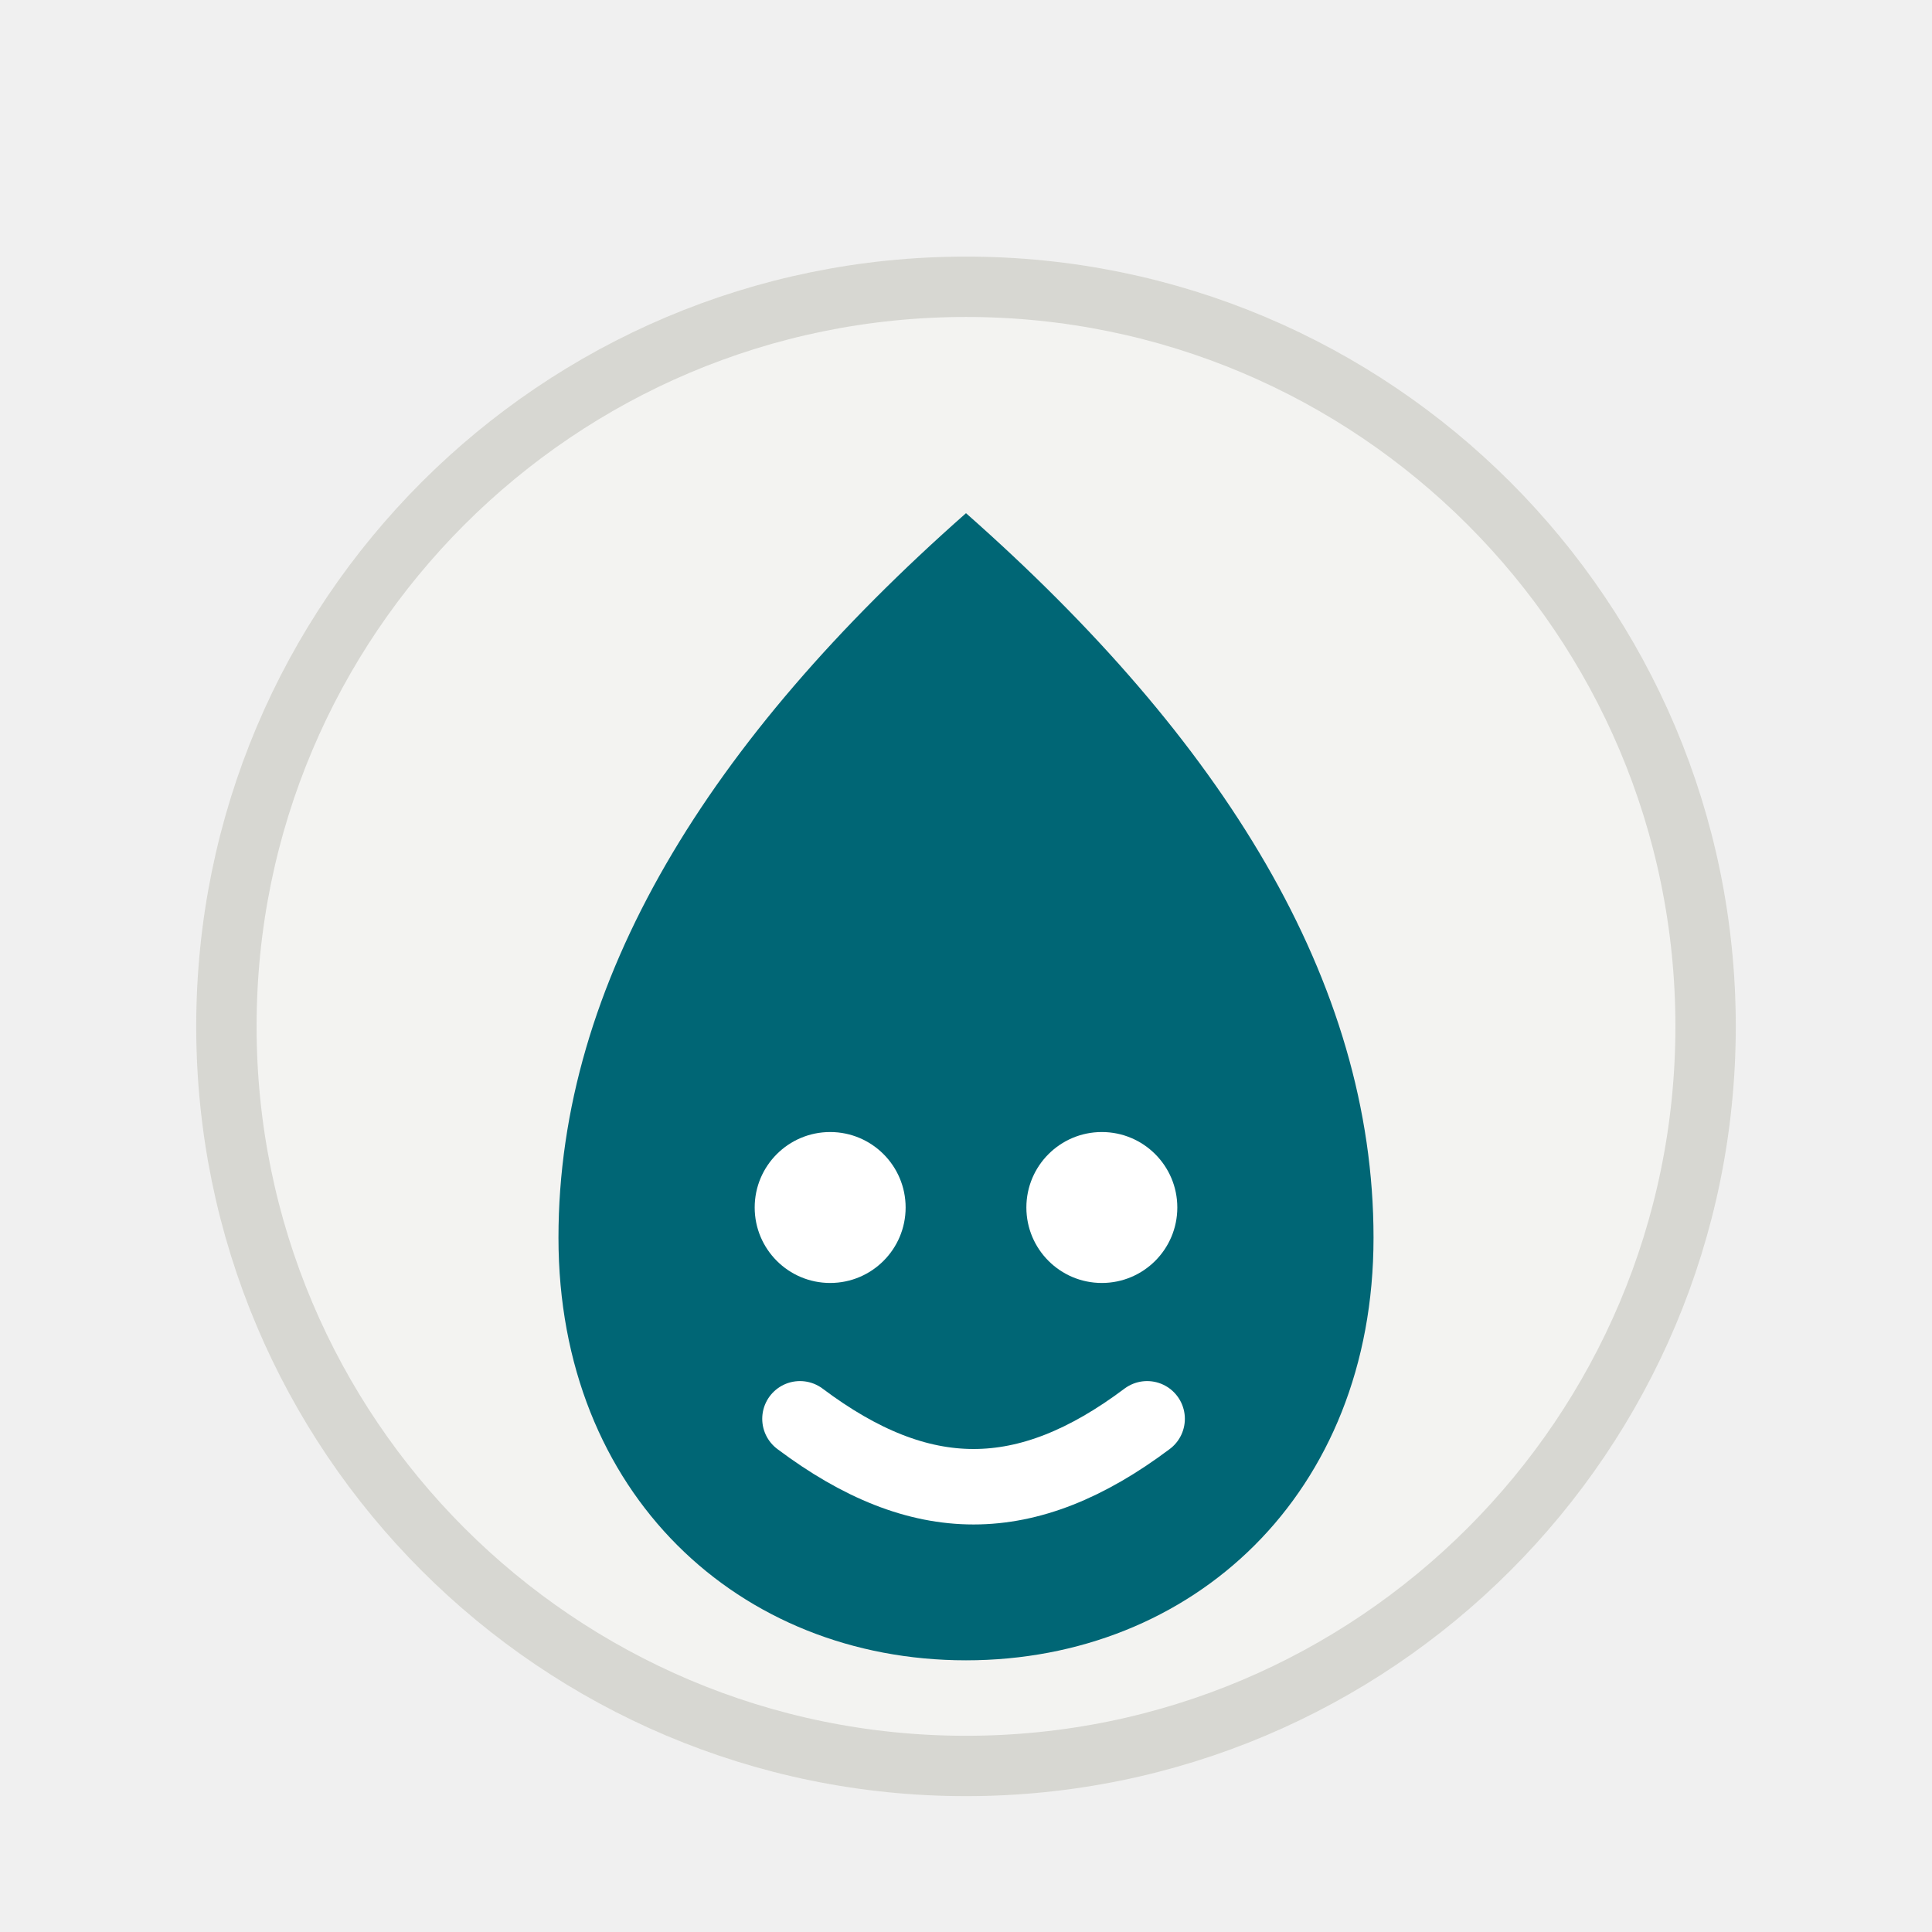
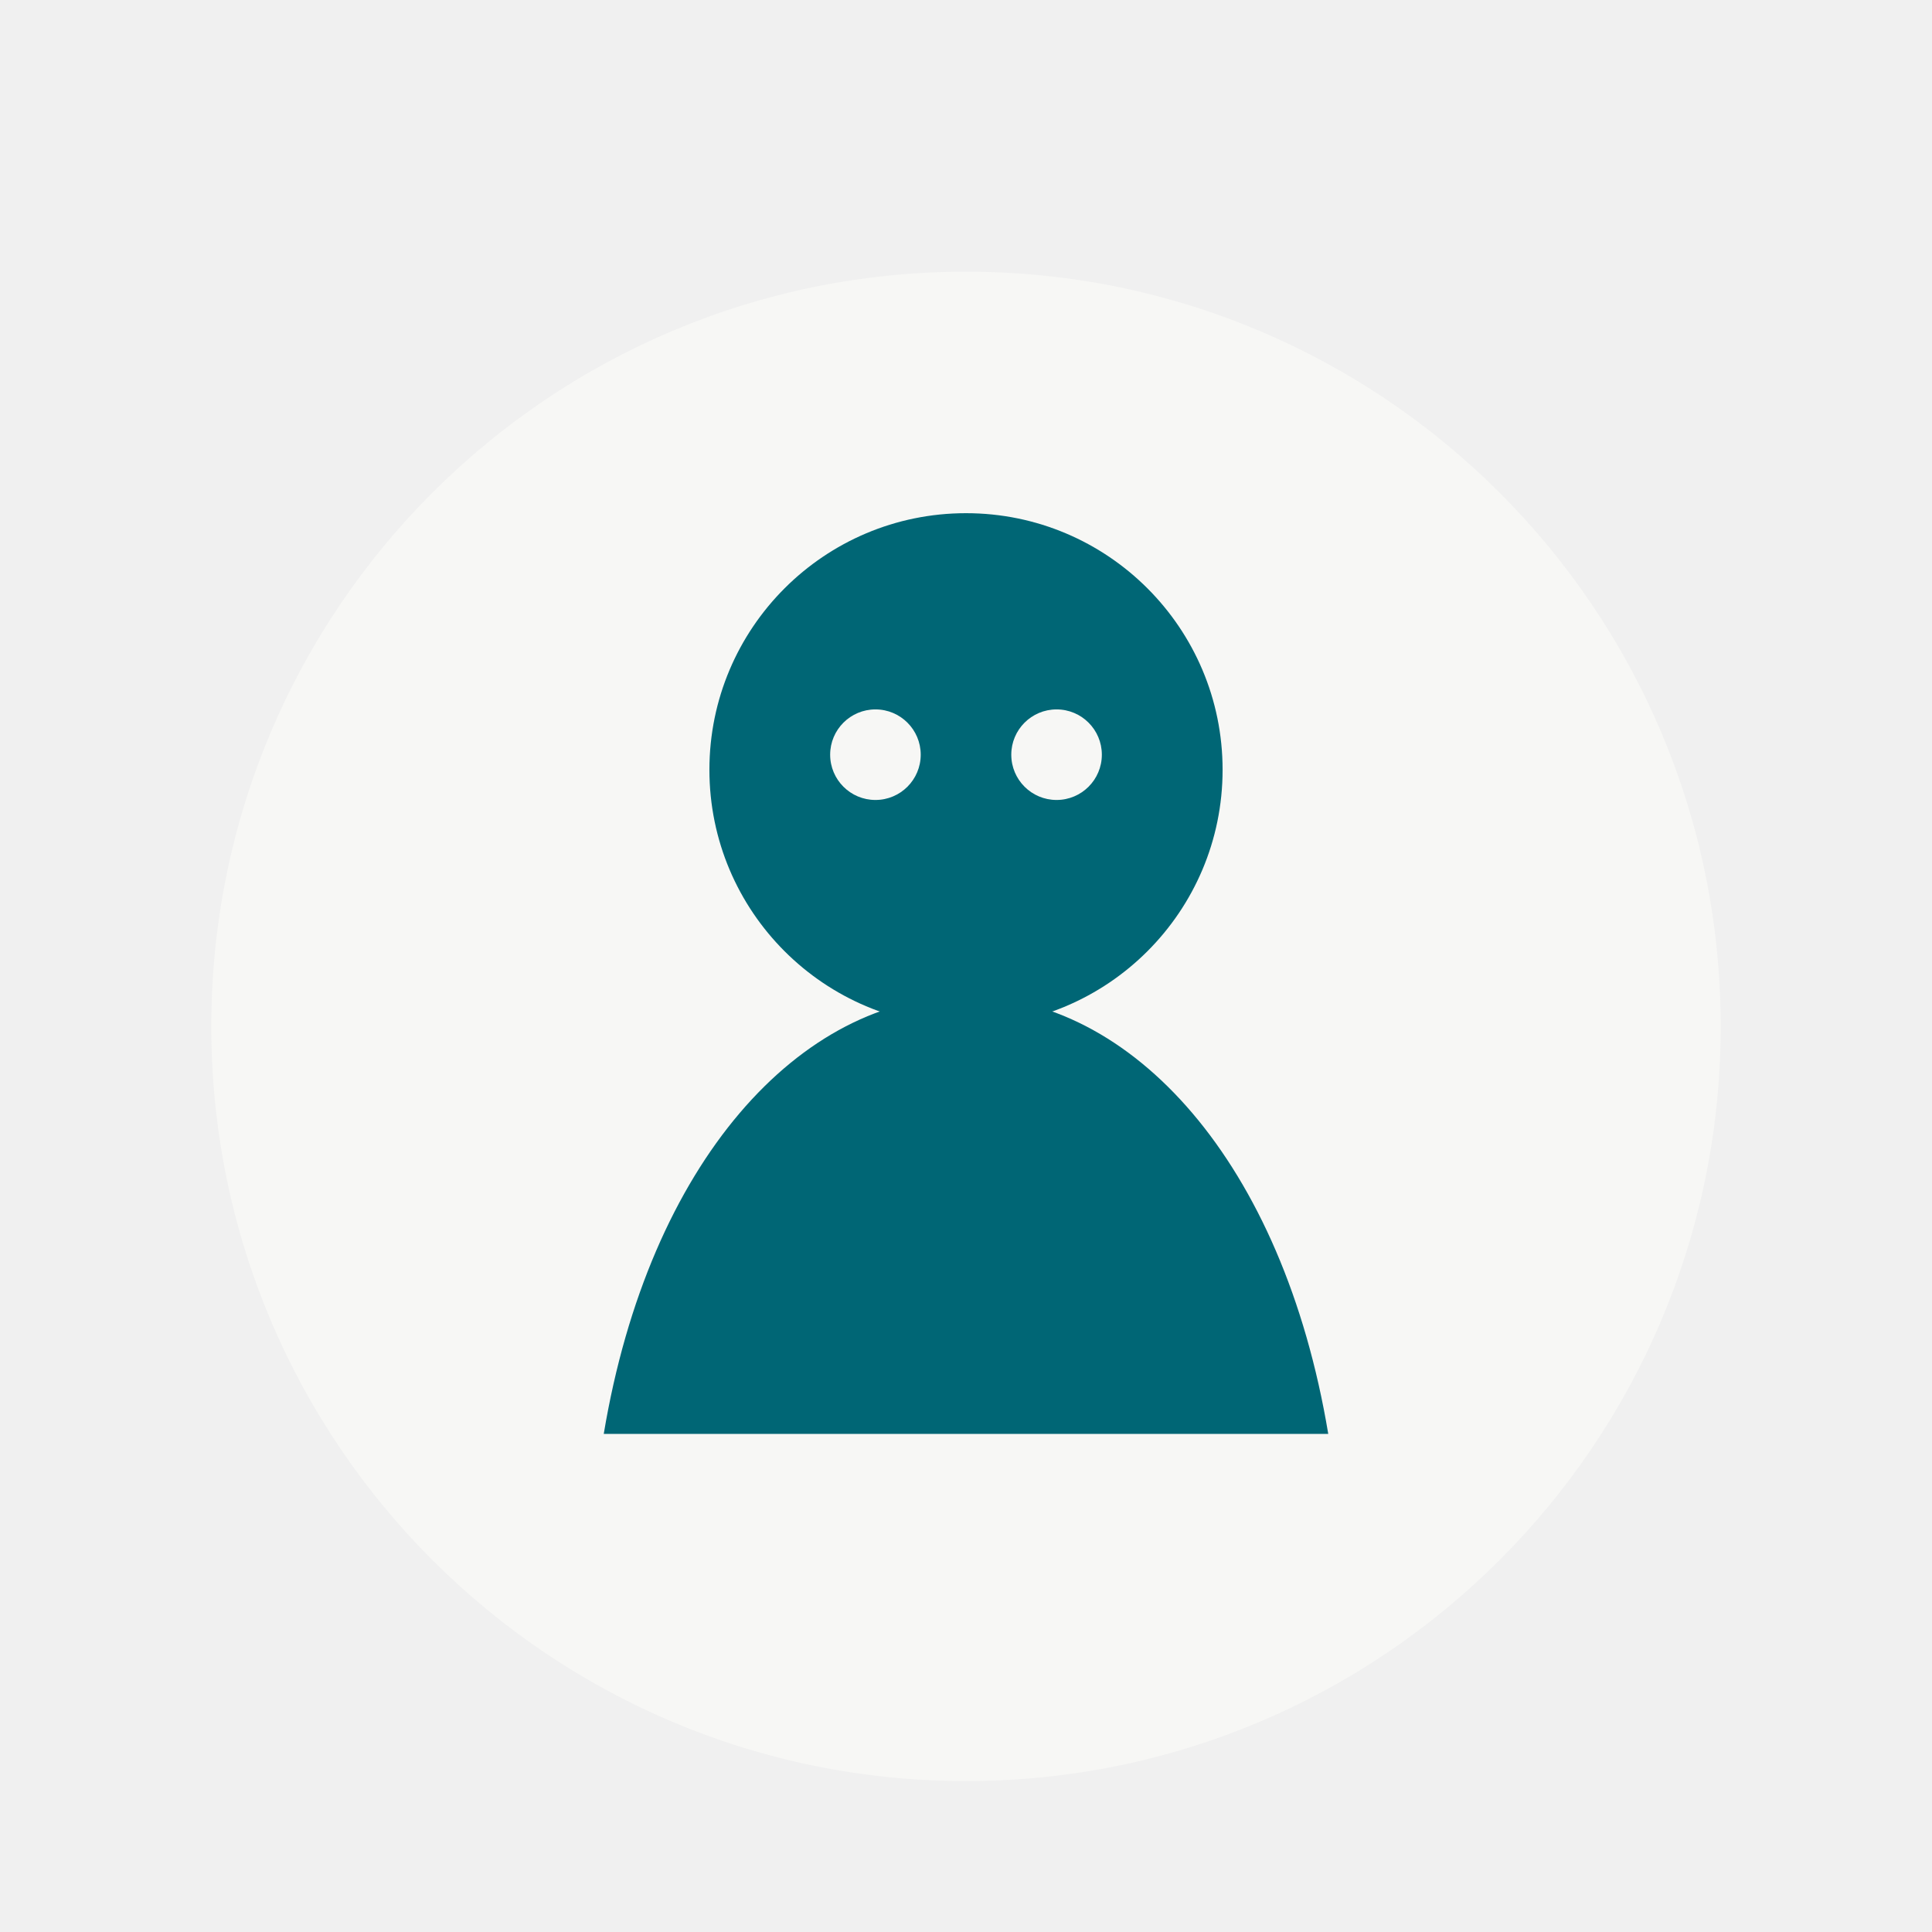
<svg xmlns="http://www.w3.org/2000/svg" viewBox="0 0 128 128">
  <style>svg{color:#006675}</style>
-   <circle cx="64" cy="68" r="51" fill="#f3f3f1" />
-   <circle cx="64" cy="68" r="49" fill="none" stroke="#d7d7d2" stroke-width="4" />
+   <circle cx="64" cy="68" r="50" fill="#f7f7f5" />
  <g transform="translate(0 4)">
    <g fill="currentColor">
-       <path d="M64 30c17 15 27 31 27 48 0 17-12 28-27 28S37 95 37 78c0-17 10-33 27-48z" />
-       <circle cx="55" cy="76" r="5" fill="#fff" />
-       <circle cx="73" cy="76" r="5" fill="#fff" />
-       <path d="M53 90c8 6 15 6 23 0" stroke="#fff" stroke-width="5" fill="none" stroke-linecap="round" />
+       <circle cx="64" cy="47" r="17" />
+       <path d="M40 91c3-18 13-29 24-29s21 11 24 29z" />
+       <circle cx="58" cy="46" r="3" fill="#f7f7f5" />
+       <circle cx="70" cy="46" r="3" fill="#f7f7f5" />
    </g>
  </g>
</svg>
